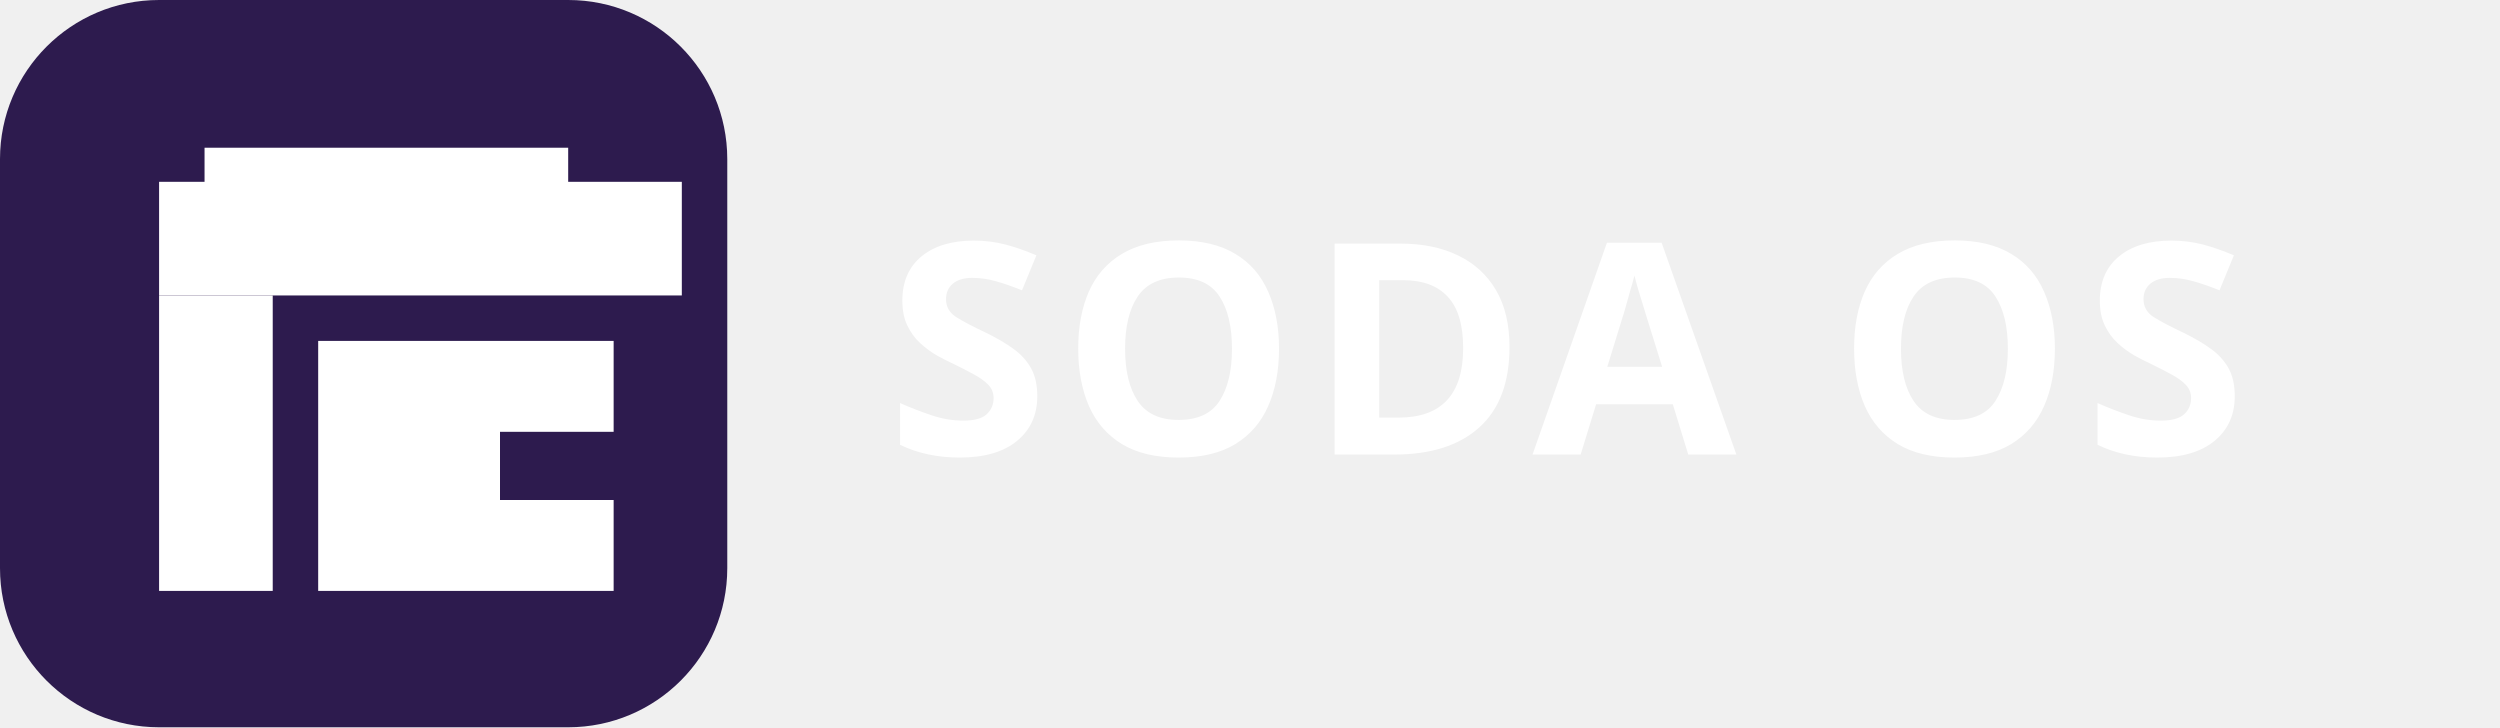
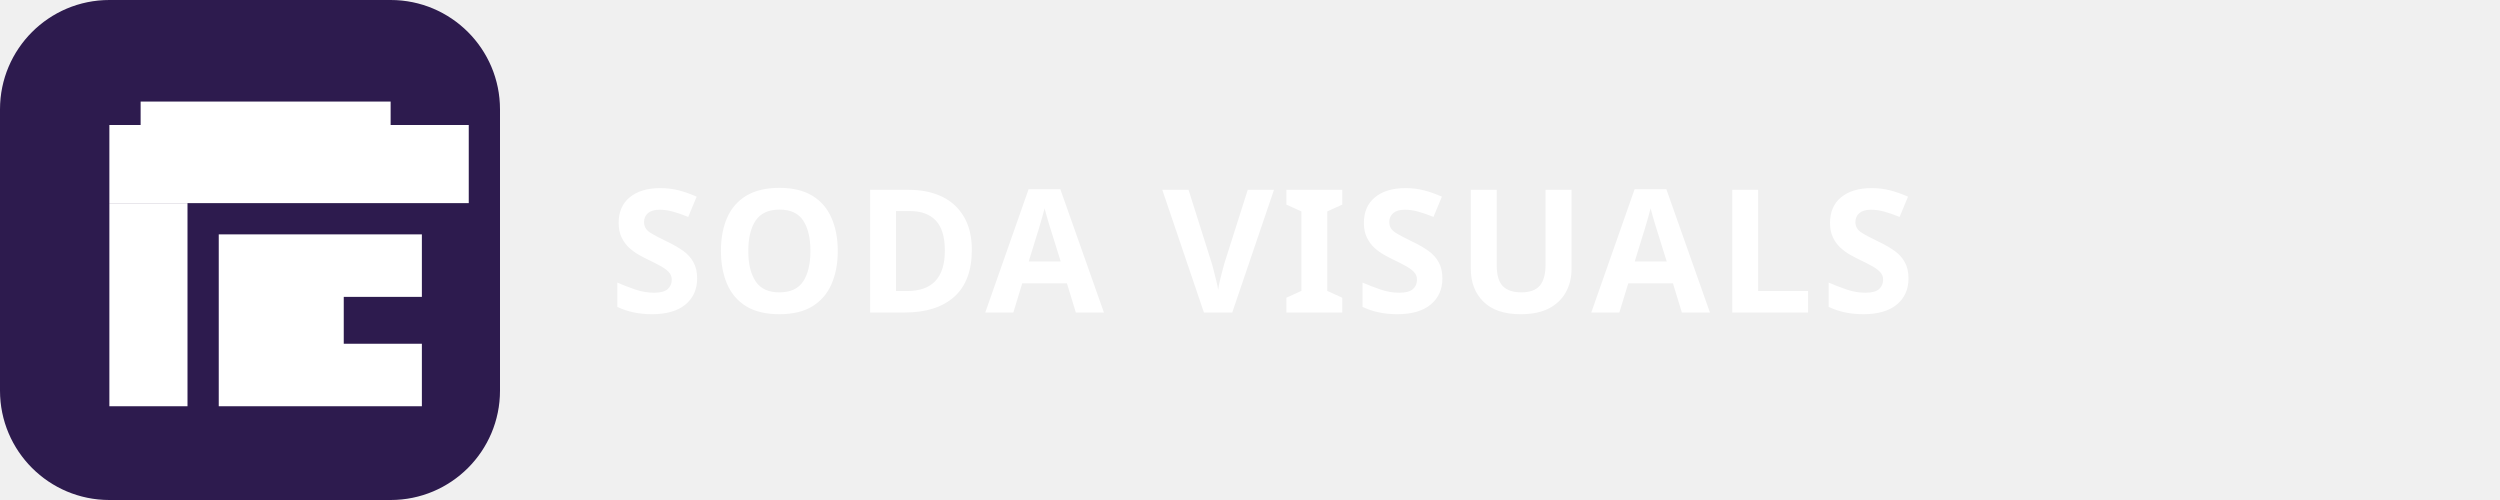
- <svg xmlns="http://www.w3.org/2000/svg" viewBox="0 0 220 64" fill="none" role="img" aria-label="SODA OS">
+ <svg xmlns="http://www.w3.org/2000/svg" viewBox="0 0 320 64" fill="none" role="img" aria-label="SODA VISUALS">
  <rect width="64" height="64" rx="14" fill="#2D1B4E" />
  <g fill="#FFFFFF">
    <path d="M14 16h4v-3h32v3h10v10H14V16z" />
    <rect x="14" y="26" width="10" height="26" />
    <path d="M28 30h26v22H28V30zm16 8v6h10v-6H44z" />
  </g>
-   <text x="78" y="40" fill="#FFFFFF" font-family="system-ui,Segoe UI,sans-serif" font-size="26" font-weight="600" letter-spacing="0.04em">SODA OS</text>
+   <text x="78" y="40" fill="#FFFFFF" font-family="system-ui,Segoe UI,sans-serif" font-size="22" font-weight="600" letter-spacing="0.04em">SODA VISUALS</text>
</svg>
